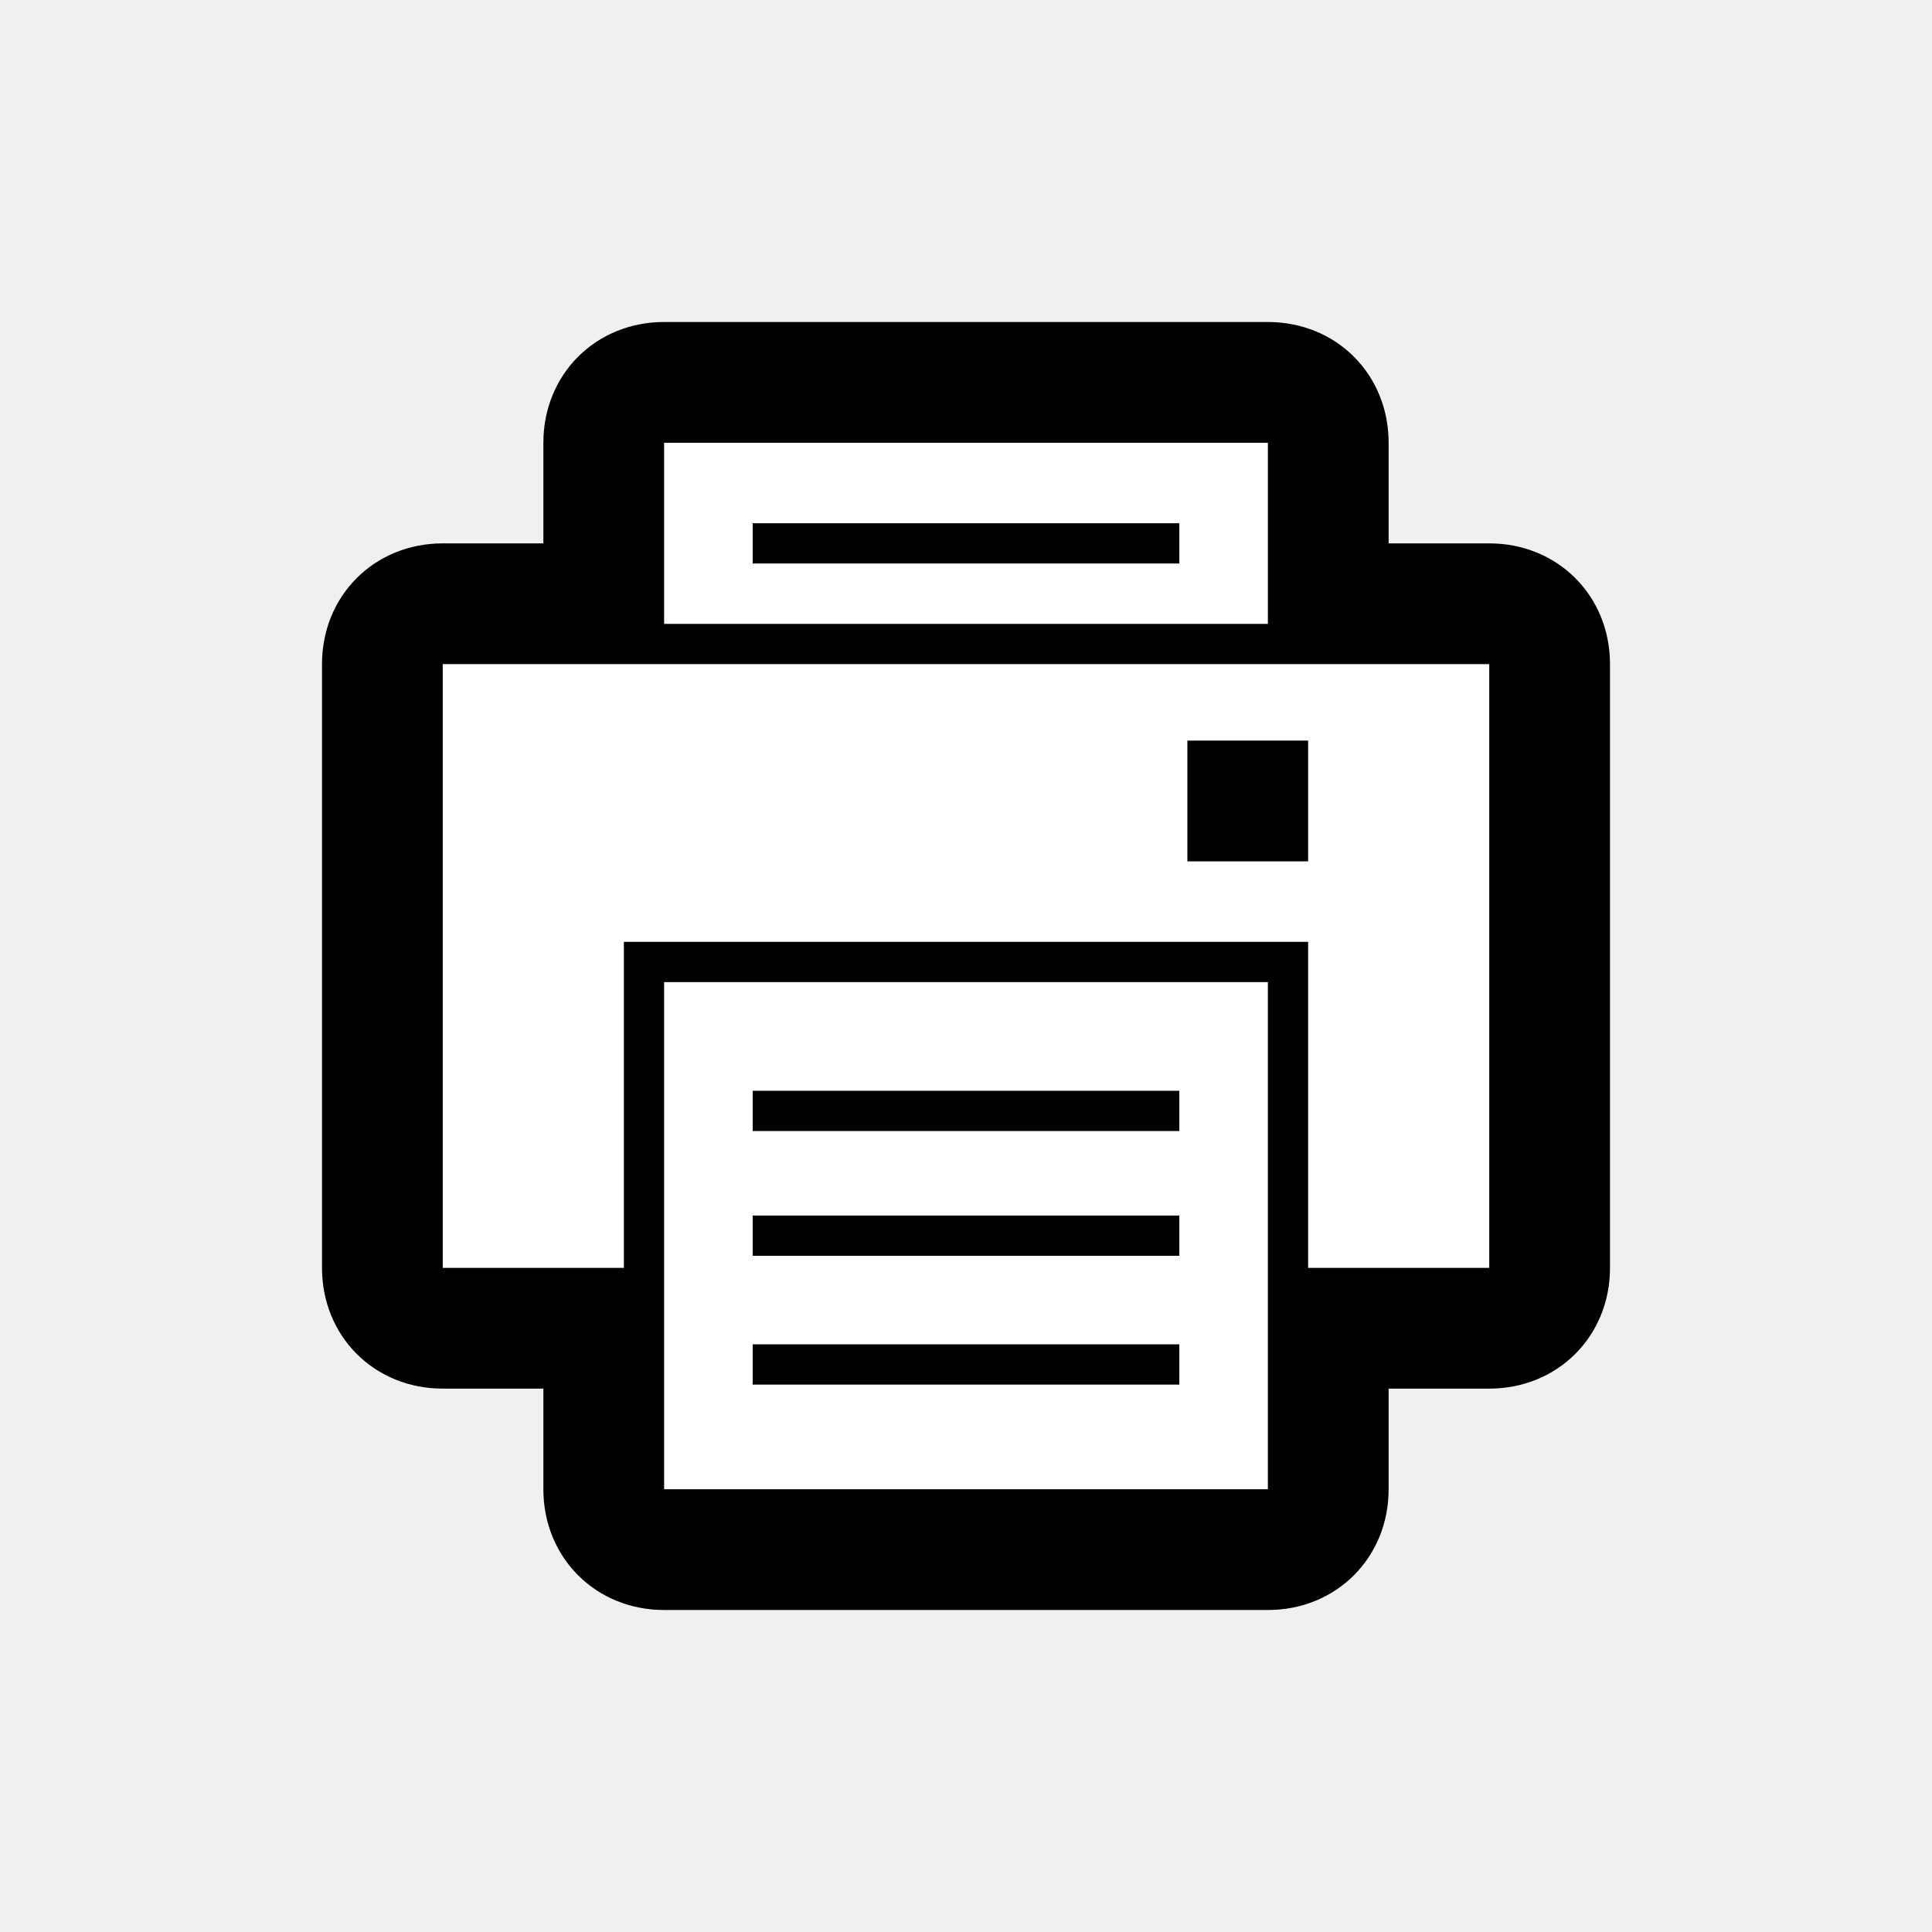
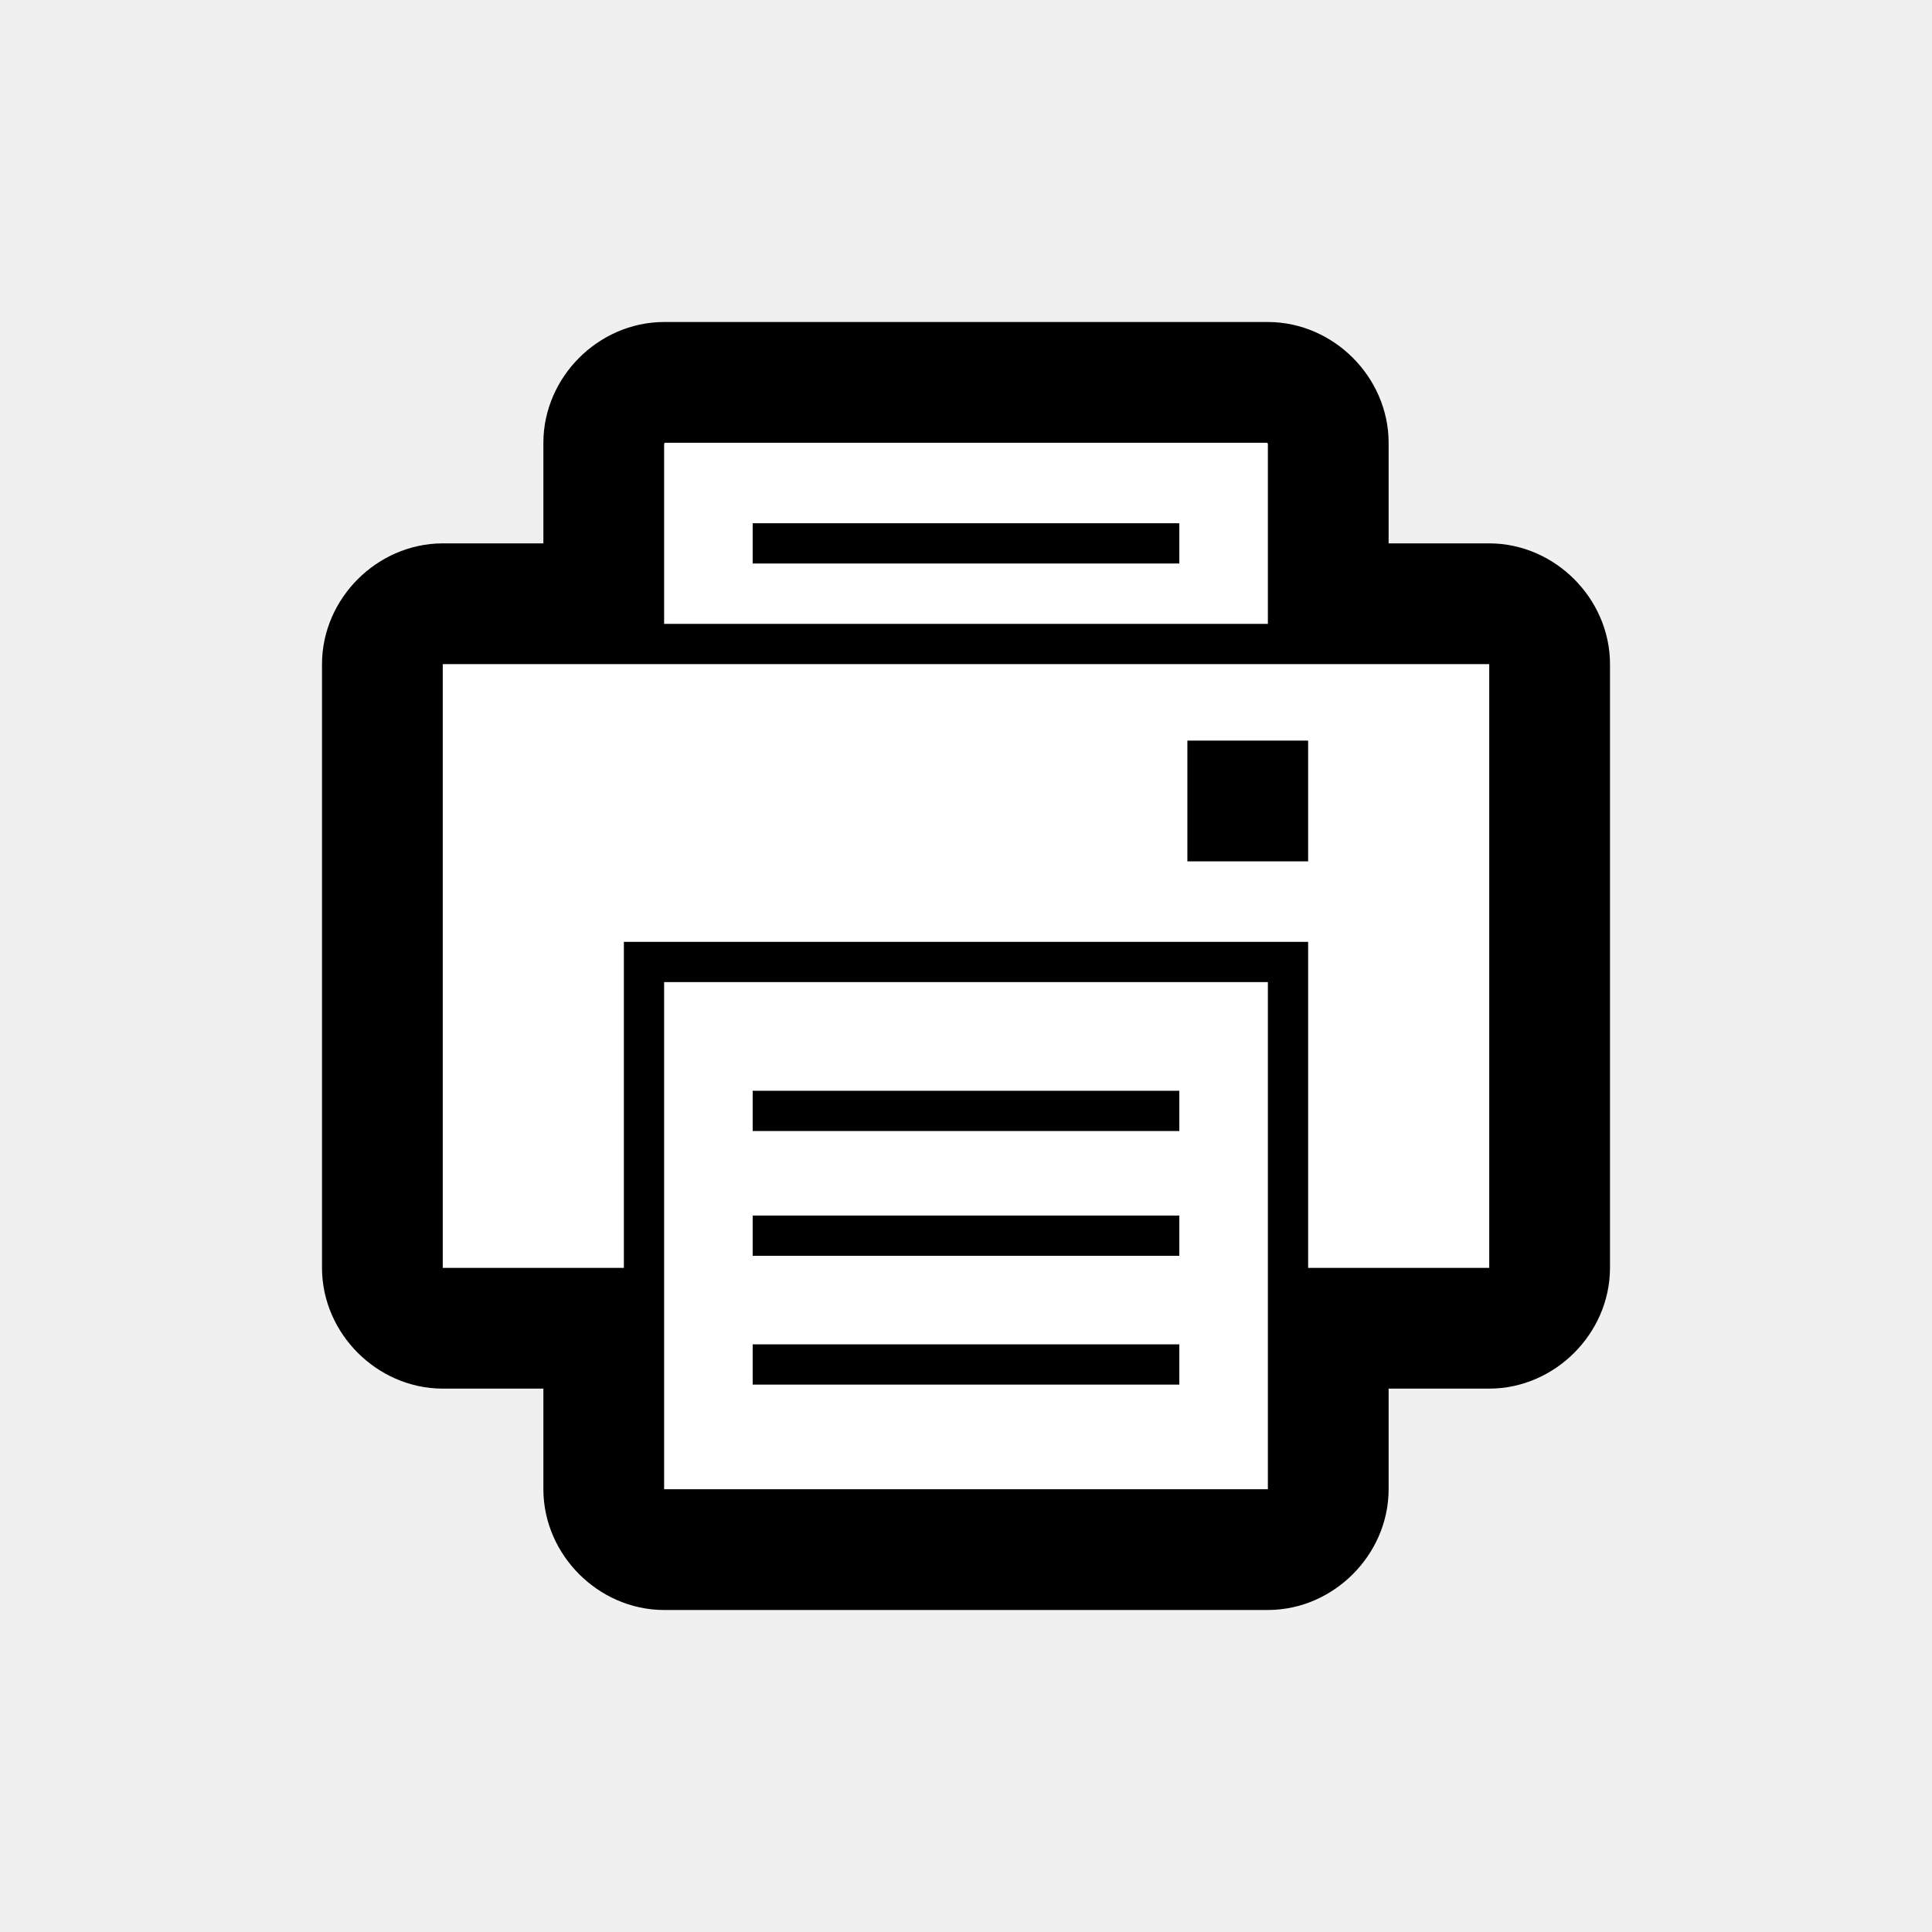
- <svg xmlns="http://www.w3.org/2000/svg" version="1.1" x="0px" y="0px" viewBox="0 0 48 48" style="enable-background:new 0 0 48 48;" xml:space="preserve">
-   <g id="Align_Texture">
- </g>
-   <g id="Auto_Sun">
-     <g>
-       <path style="fill:#FFFFFF;" d="M16.5,38.5c-0.8,0-1.5-0.7-1.5-1.5v-4h-4c-0.8,0-1.5-0.7-1.5-1.5v-15c0-0.8,0.7-1.5,1.5-1.5h4v-4    c0-0.8,0.7-1.5,1.5-1.5h15c0.8,0,1.5,0.7,1.5,1.5v4h4c0.8,0,1.5,0.7,1.5,1.5v15c0,0.8-0.7,1.5-1.5,1.5h-4v4c0,0.8-0.7,1.5-1.5,1.5    H16.5z" />
-       <g>
-         <path d="M31.5,11v5.5H37v15h-5.5V37h-15v-5.5H11v-15h5.5V11H31.5 M31.5,8h-15c-1.7,0-3,1.3-3,3v2.5H11c-1.7,0-3,1.3-3,3v15     c0,1.7,1.3,3,3,3h2.5V37c0,1.7,1.3,3,3,3h15c1.7,0,3-1.3,3-3v-2.5H37c1.7,0,3-1.3,3-3v-15c0-1.7-1.3-3-3-3h-2.5V11     C34.5,9.3,33.2,8,31.5,8L31.5,8z" />
-       </g>
-     </g>
-     <g>
-       <rect x="10.5" y="16" style="fill:#FFFFFF;" width="27" height="16" />
-       <path style="fill:#010101;" d="M37,16.5v15H11v-15H37 M38,15.5h-1H11h-1v1v15v1h1h26h1v-1v-15V15.5L38,15.5z" />
-     </g>
-     <g>
-       <rect x="16" y="23.9" style="fill:#FFFFFF;" width="16" height="13.6" />
-       <path style="fill:#010101;" d="M31.5,24.4V37h-15V24.4H31.5 M32.5,23.4h-1h-15h-1v1V37v1h1h15h1v-1V24.4V23.4L32.5,23.4z" />
-     </g>
-     <g>
-       <line style="fill:none;stroke:#000000;" x1="18.7" y1="27.6" x2="29.3" y2="27.6" />
-       <line style="fill:none;stroke:#000000;" x1="18.7" y1="33.9" x2="29.3" y2="33.9" />
-       <line style="fill:none;stroke:#000000;" x1="18.7" y1="30.7" x2="29.3" y2="30.7" />
-     </g>
-     <g>
-       <rect x="30" y="18.9" width="2" height="2" />
-       <path d="M31.5,19.4v1h-1v-1H31.5 M32.5,18.4h-1h-1h-1v1v1v1h1h1h1v-1v-1V18.4L32.5,18.4z" />
-     </g>
-     <line style="fill:none;stroke:#000000;" x1="18.7" y1="13.5" x2="29.3" y2="13.5" />
-   </g>
+ <svg xmlns="http://www.w3.org/2000/svg" viewBox="0 0 48 48">
+   <path d="M16.5,38.5c-0.8,0-1.5-0.7-1.5-1.5v-4h-4c-0.8,0-1.5-0.7-1.5-1.5v-15c0-0.8,0.7-1.5,1.5-1.5h4v-4c0-0.8,0.7-1.5,1.5-1.5h15c0.8,0,1.5,0.7,1.5,1.5v4h4c0.8,0,1.5,0.7,1.5,1.5v15c0,0.8-0.7,1.5-1.5,1.5h-4v4c0,0.8-0.7,1.5-1.5,1.5H16.5z" fill="#FFFFFF" stroke="#000000" stroke-width="3" />
+   <rect x="10.5" y="16" width="27" height="16" fill="#FFFFFF" stroke="#000000" />
+   <rect x="16" y="23.9" width="16" height="13.6" fill="#FFFFFF" stroke="#000000" />
+   <path d="M18.7,13.5h10.6M18.7,27.6h10.6M18.7,30.7h10.6M18.7,33.9h10.6" fill="none" stroke="#000000" />
+   <rect x="29.5" y="18.4" width="3" height="3" />
</svg>
